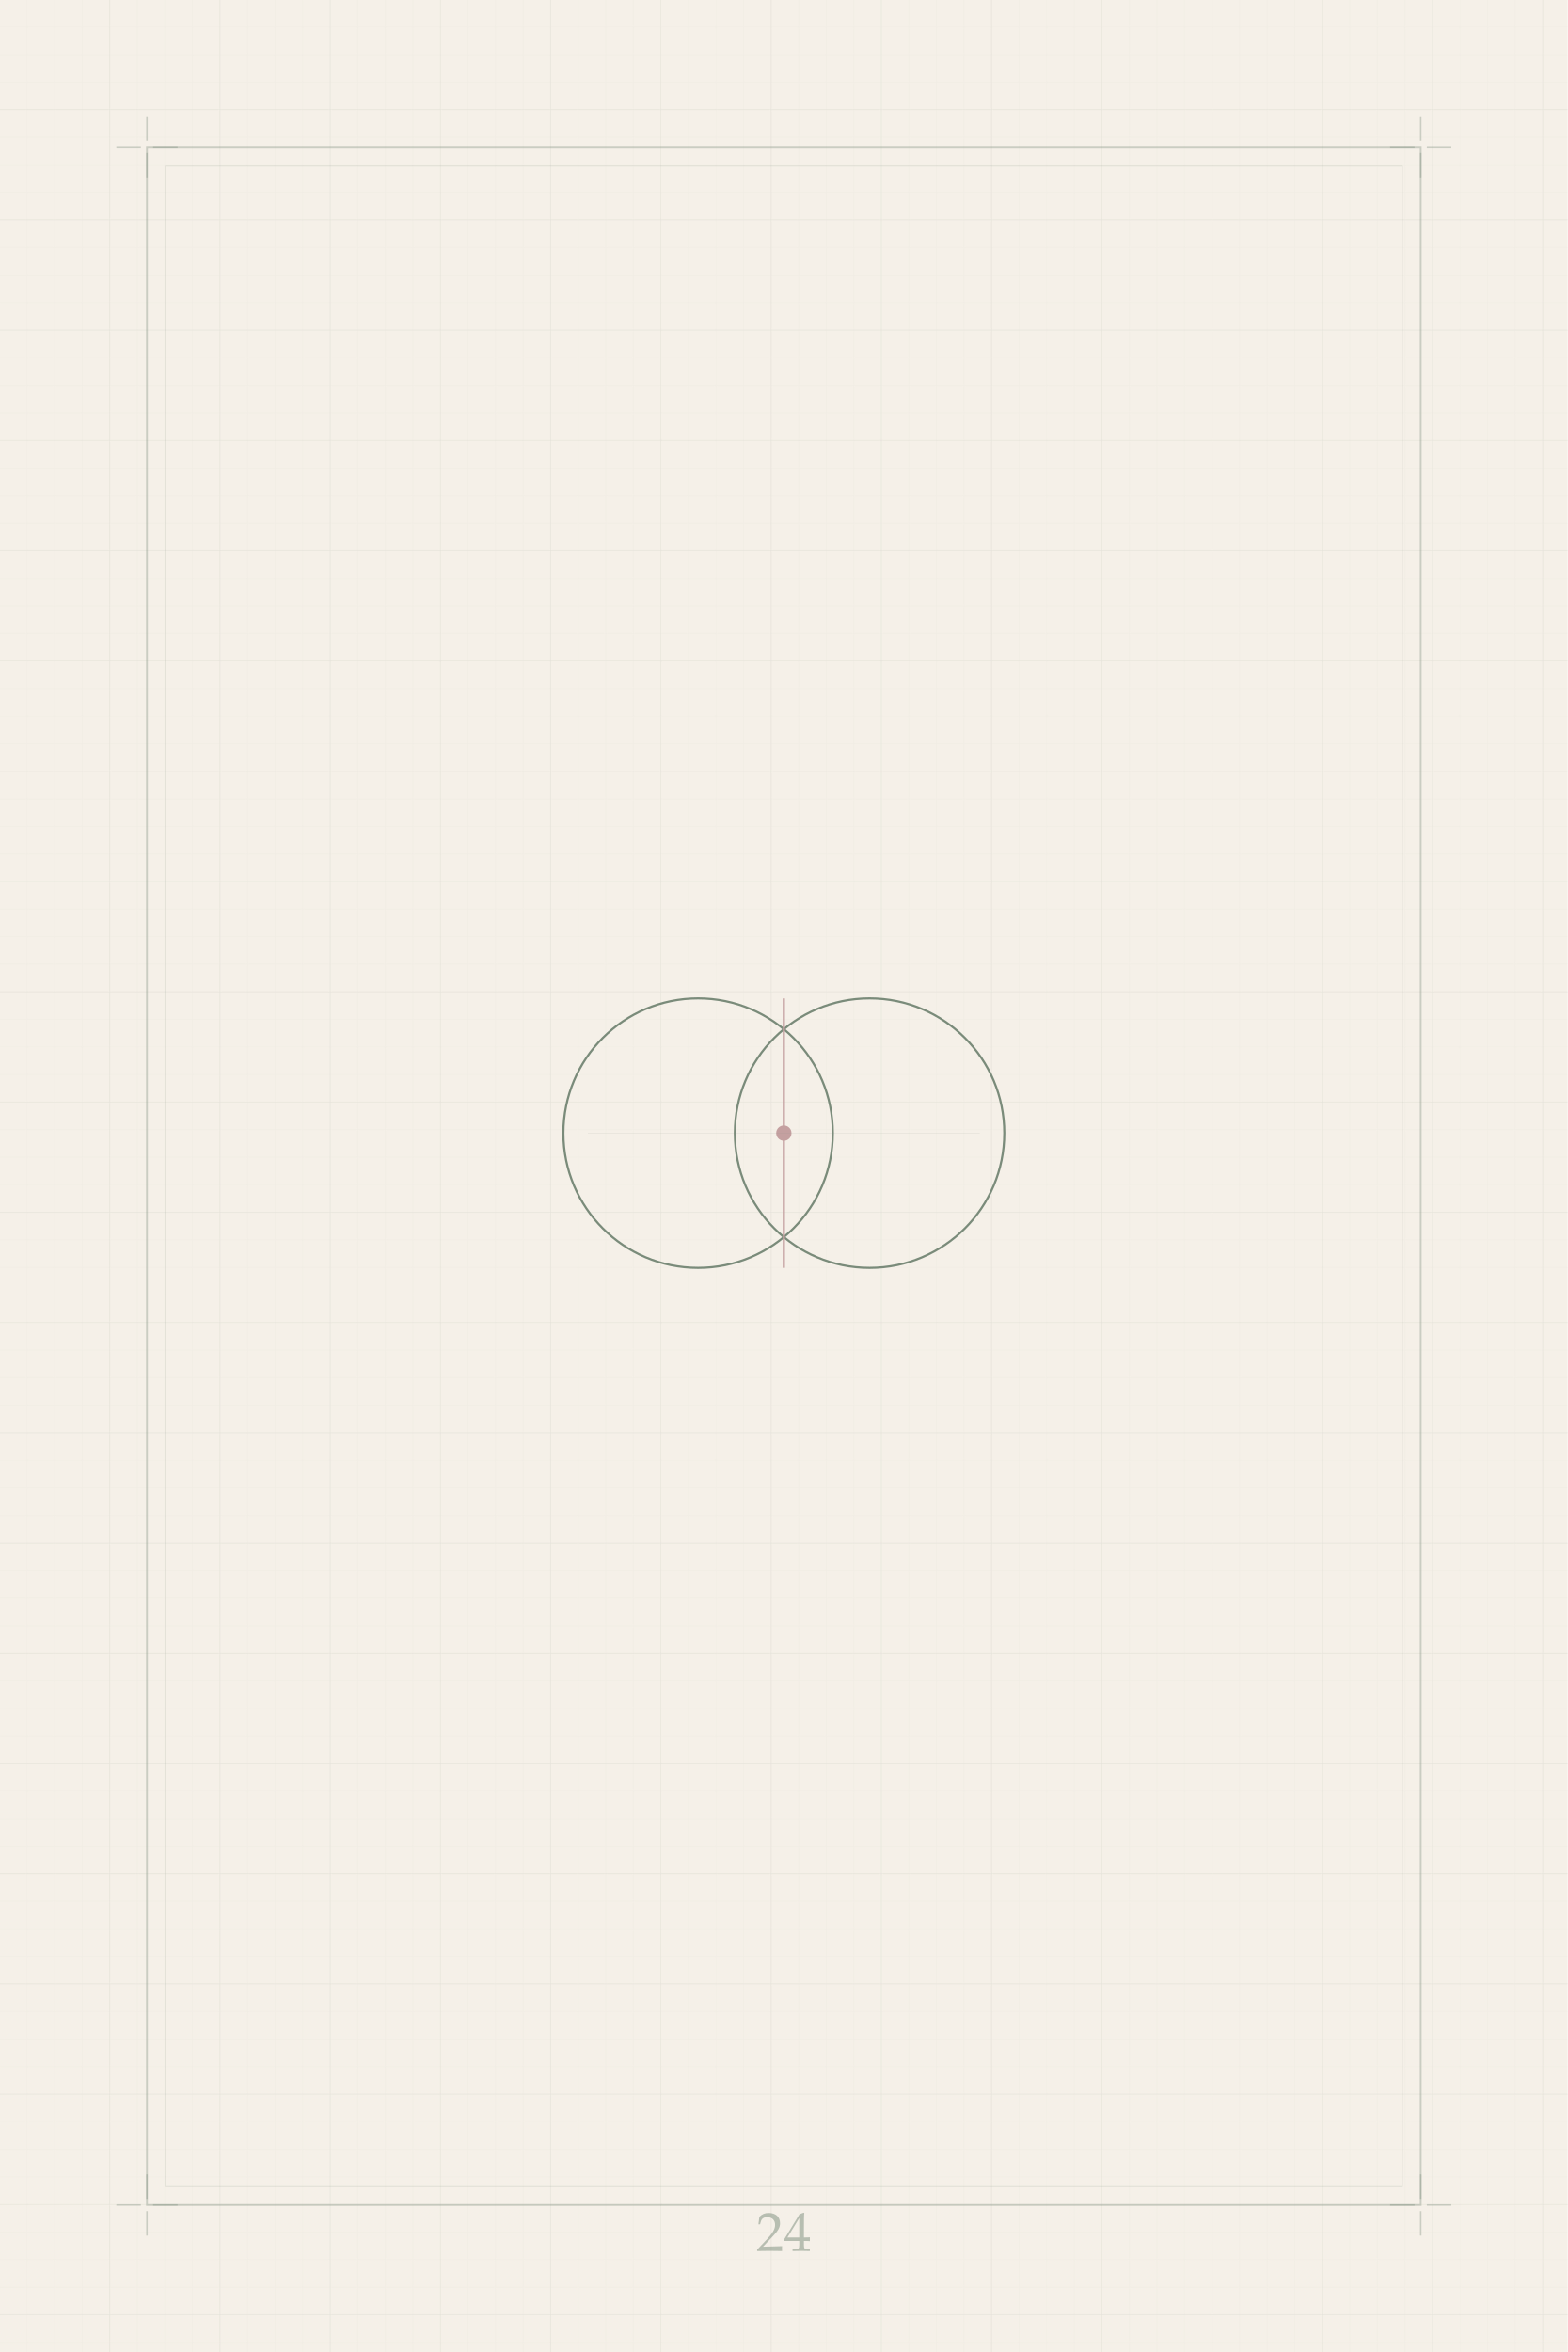
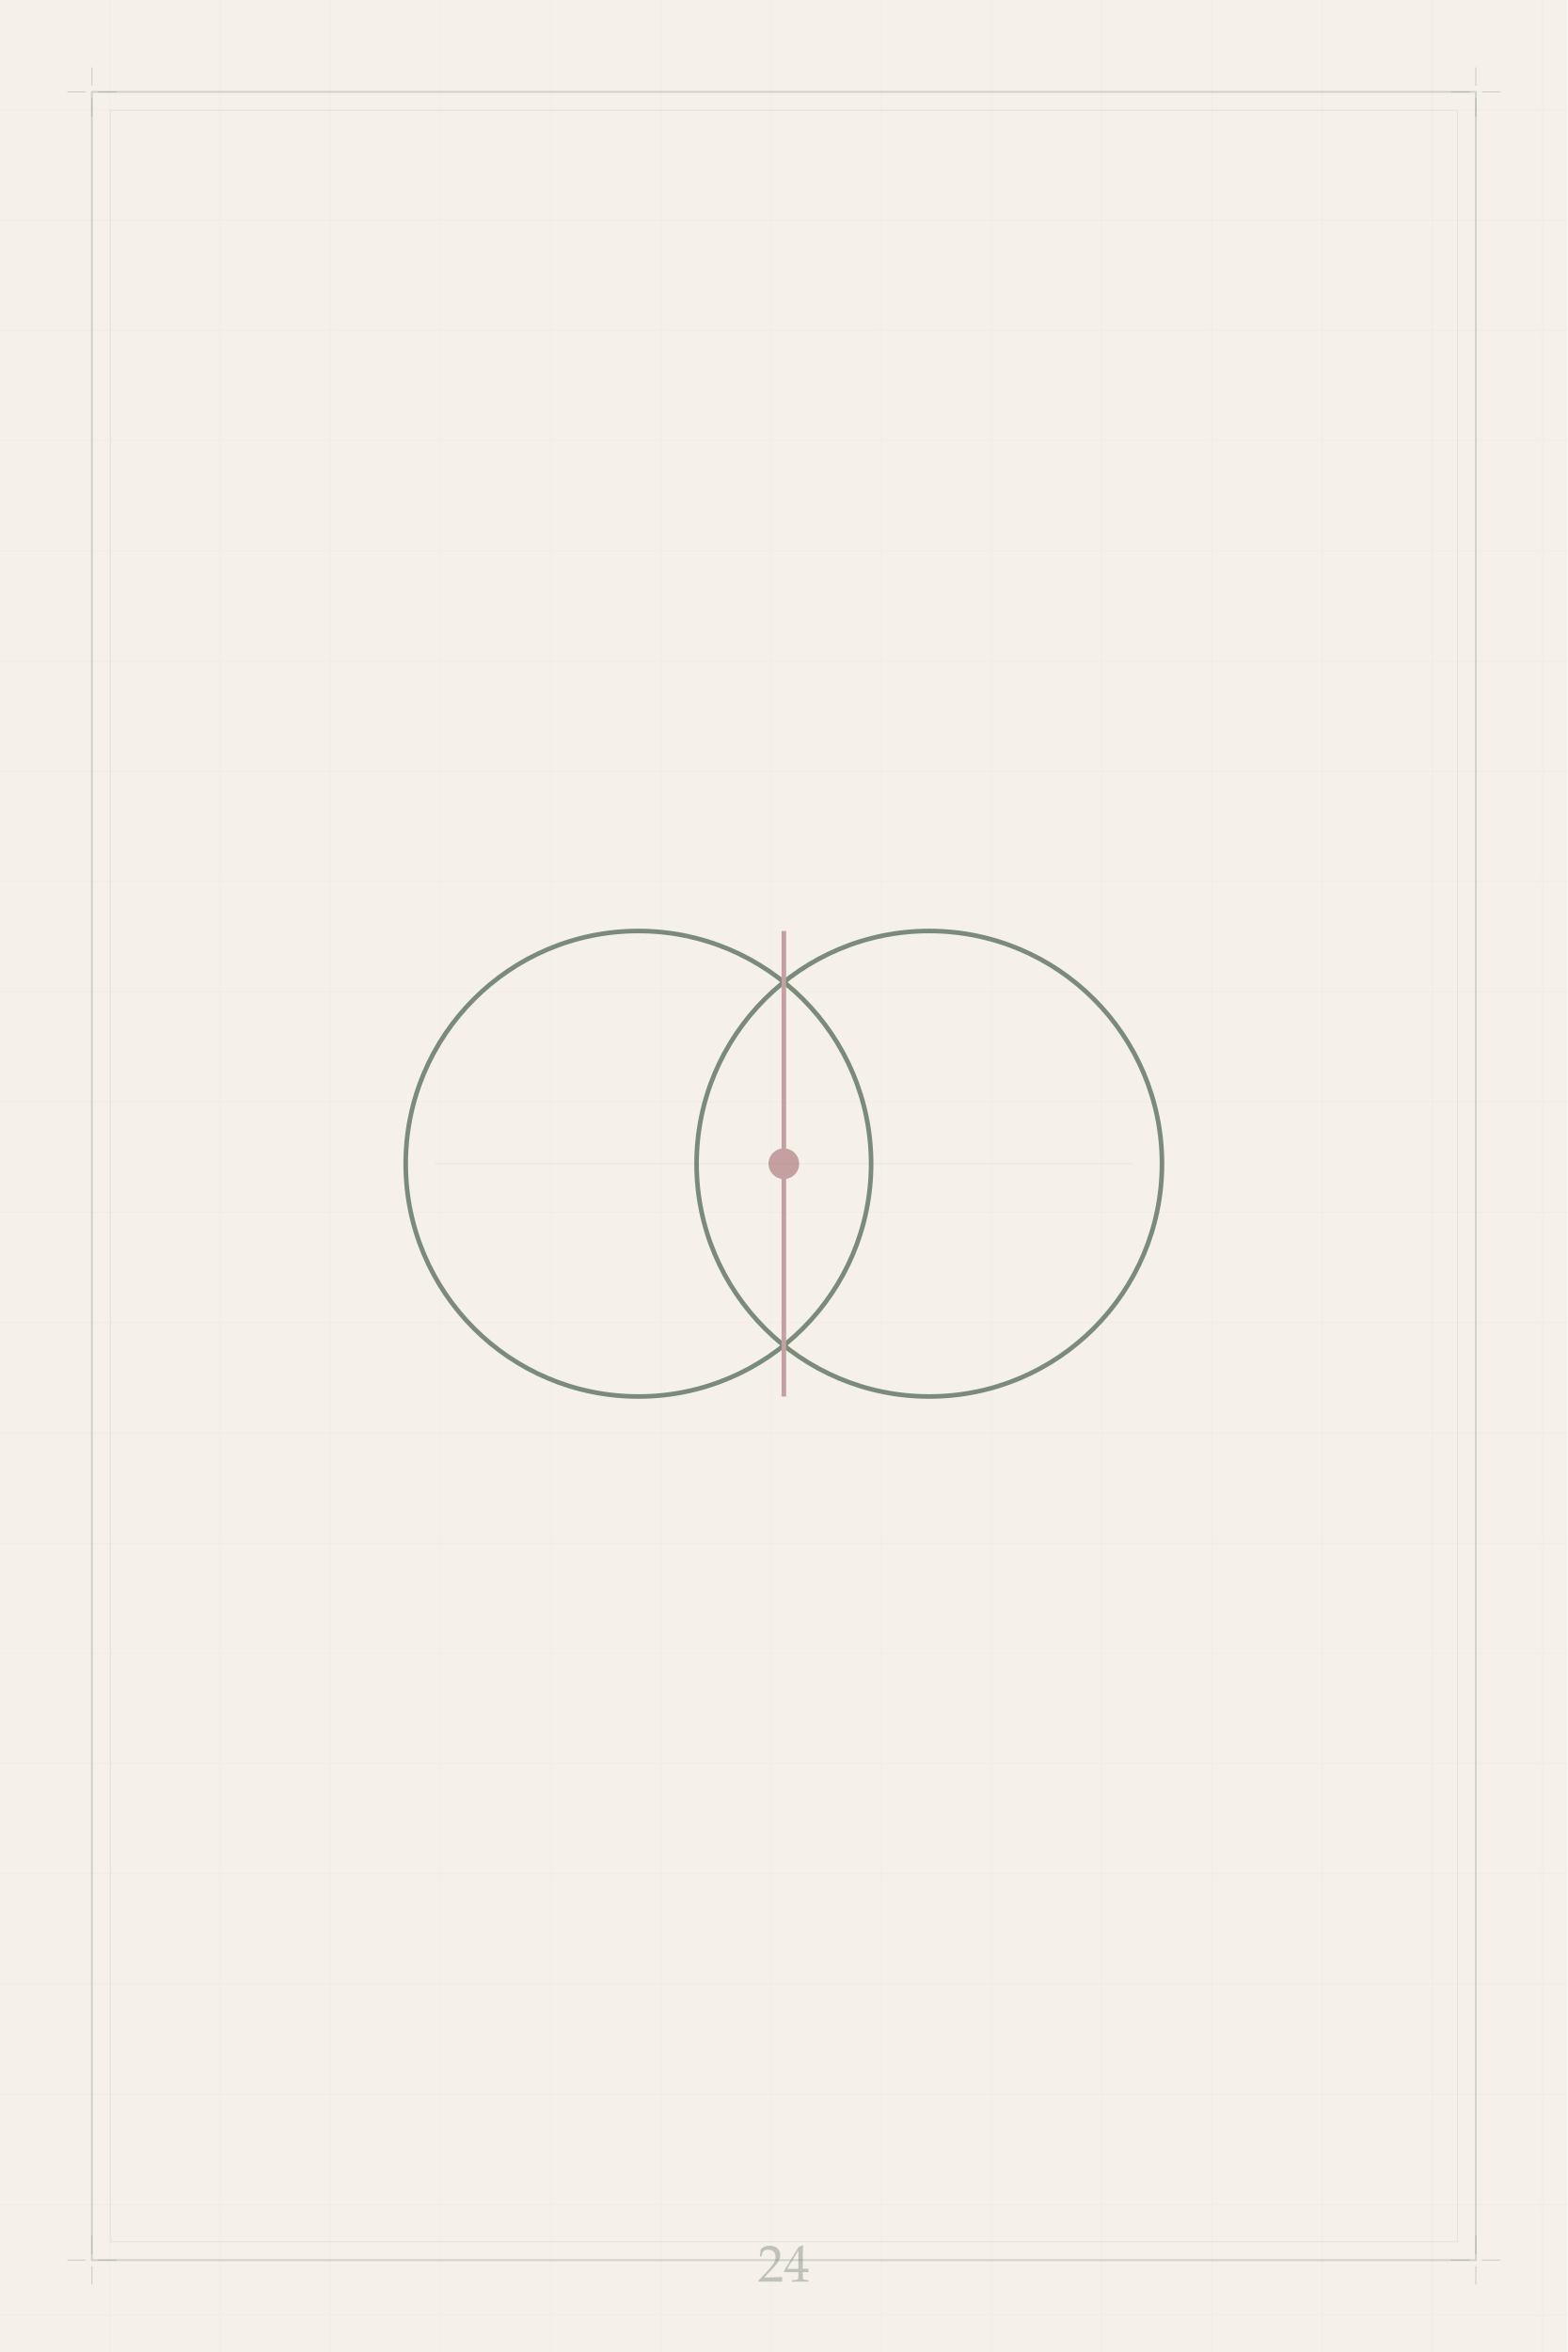
<svg xmlns="http://www.w3.org/2000/svg" viewBox="0 0 1024 1536">
  <defs>
    <pattern id="g" width="72" height="72" patternUnits="userSpaceOnUse">
-       <path d="M72 0L72 72M0 72L72 72" fill="none" stroke="#7A8B7A" stroke-width="0.6" opacity=".12" />
-     </pattern>
-     <pattern id="sg" width="18" height="18" patternUnits="userSpaceOnUse">
-       <path d="M18 0L18 18M0 18L18 18" fill="none" stroke="#7A8B7A" stroke-width="0.4" opacity=".06" />
+       <path d="M72 0L72 72M0 72L72 72" fill="none" stroke="#7A8B7A" stroke-width="0.4" opacity=".08" />
    </pattern>
  </defs>
  <rect width="1024" height="1536" fill="#F5F0E8" />
-   <rect width="1024" height="1536" fill="url(#sg)" />
  <rect width="1024" height="1536" fill="url(#g)" />
-   <rect x="96" y="96" width="832" height="1344" fill="none" stroke="#7A8B7A" stroke-width="1.2" opacity=".35" />
-   <rect x="108" y="108" width="808" height="1320" fill="none" stroke="#7A8B7A" stroke-width="0.6" opacity=".18" />
-   <g stroke="#7A8B7A" stroke-width="1" opacity=".35">
-     <line x1="76" y1="96" x2="92" y2="96" />
-     <line x1="100" y1="96" x2="116" y2="96" />
-     <line x1="96" y1="76" x2="96" y2="92" />
-     <line x1="96" y1="100" x2="96" y2="116" />
-     <line x1="908" y1="96" x2="924" y2="96" />
-     <line x1="932" y1="96" x2="948" y2="96" />
-     <line x1="928" y1="76" x2="928" y2="92" />
-     <line x1="928" y1="100" x2="928" y2="116" />
-     <line x1="76" y1="1440" x2="92" y2="1440" />
-     <line x1="100" y1="1440" x2="116" y2="1440" />
-     <line x1="96" y1="1420" x2="96" y2="1436" />
-     <line x1="96" y1="1444" x2="96" y2="1460" />
-     <line x1="908" y1="1440" x2="924" y2="1440" />
-     <line x1="932" y1="1440" x2="948" y2="1440" />
-     <line x1="928" y1="1420" x2="928" y2="1436" />
-     <line x1="928" y1="1444" x2="928" y2="1460" />
+   <rect x="60" y="60" width="904" height="1416" fill="none" stroke="#7A8B7A" stroke-width="1.2" opacity=".3" />
+   <rect x="72" y="72" width="880" height="1392" fill="none" stroke="#7A8B7A" stroke-width="0.5" opacity=".15" />
+   <g stroke="#7A8B7A" stroke-width="0.8" opacity=".28">
+     <line x1="44" y1="60" x2="56" y2="60" />
+     <line x1="64" y1="60" x2="76" y2="60" />
+     <line x1="60" y1="44" x2="60" y2="56" />
+     <line x1="60" y1="64" x2="60" y2="76" />
+     <line x1="948" y1="60" x2="960" y2="60" />
+     <line x1="968" y1="60" x2="980" y2="60" />
+     <line x1="964" y1="44" x2="964" y2="56" />
+     <line x1="964" y1="64" x2="964" y2="76" />
+     <line x1="44" y1="1476" x2="56" y2="1476" />
+     <line x1="64" y1="1476" x2="76" y2="1476" />
+     <line x1="60" y1="1460" x2="60" y2="1472" />
+     <line x1="60" y1="1480" x2="60" y2="1492" />
+     <line x1="948" y1="1476" x2="960" y2="1476" />
+     <line x1="968" y1="1476" x2="980" y2="1476" />
+     <line x1="964" y1="1460" x2="964" y2="1472" />
+     <line x1="964" y1="1480" x2="964" y2="1492" />
  </g>
-   <circle cx="456" cy="740" r="88" fill="none" stroke="#7A8B7A" stroke-width="1.4" />
-   <circle cx="568" cy="740" r="88" fill="none" stroke="#7A8B7A" stroke-width="1.4" />
-   <line x1="512" y1="652" x2="512" y2="828" stroke="#C4A0A0" stroke-width="1.4" />
-   <circle cx="512" cy="740" r="5" fill="#C4A0A0" />
-   <line x1="384" y1="740" x2="640" y2="740" stroke="#7A8B7A" stroke-width="0.5" opacity=".12" />
-   <text x="512" y="1470" text-anchor="middle" font-family="Georgia, Palatino Linotype, Palatino, Book Antiqua, serif" font-size="36" fill="#7A8B7A" opacity=".5">24</text>
+   <circle cx="417" cy="760" r="152" fill="none" stroke="#7A8B7A" stroke-width="3" />
+   <circle cx="607" cy="760" r="152" fill="none" stroke="#7A8B7A" stroke-width="3" />
+   <line x1="512" y1="608" x2="512" y2="912" stroke="#C4A0A0" stroke-width="3" />
+   <circle cx="512" cy="760" r="10" fill="#C4A0A0" />
+   <line x1="284" y1="760" x2="740" y2="760" stroke="#7A8B7A" stroke-width="0.6" opacity=".10" />
+   <text x="512" y="1490" text-anchor="middle" font-family="Georgia, Palatino Linotype, Palatino, Book Antiqua, serif" font-size="34" fill="#7A8B7A" opacity=".45">24</text>
</svg>
